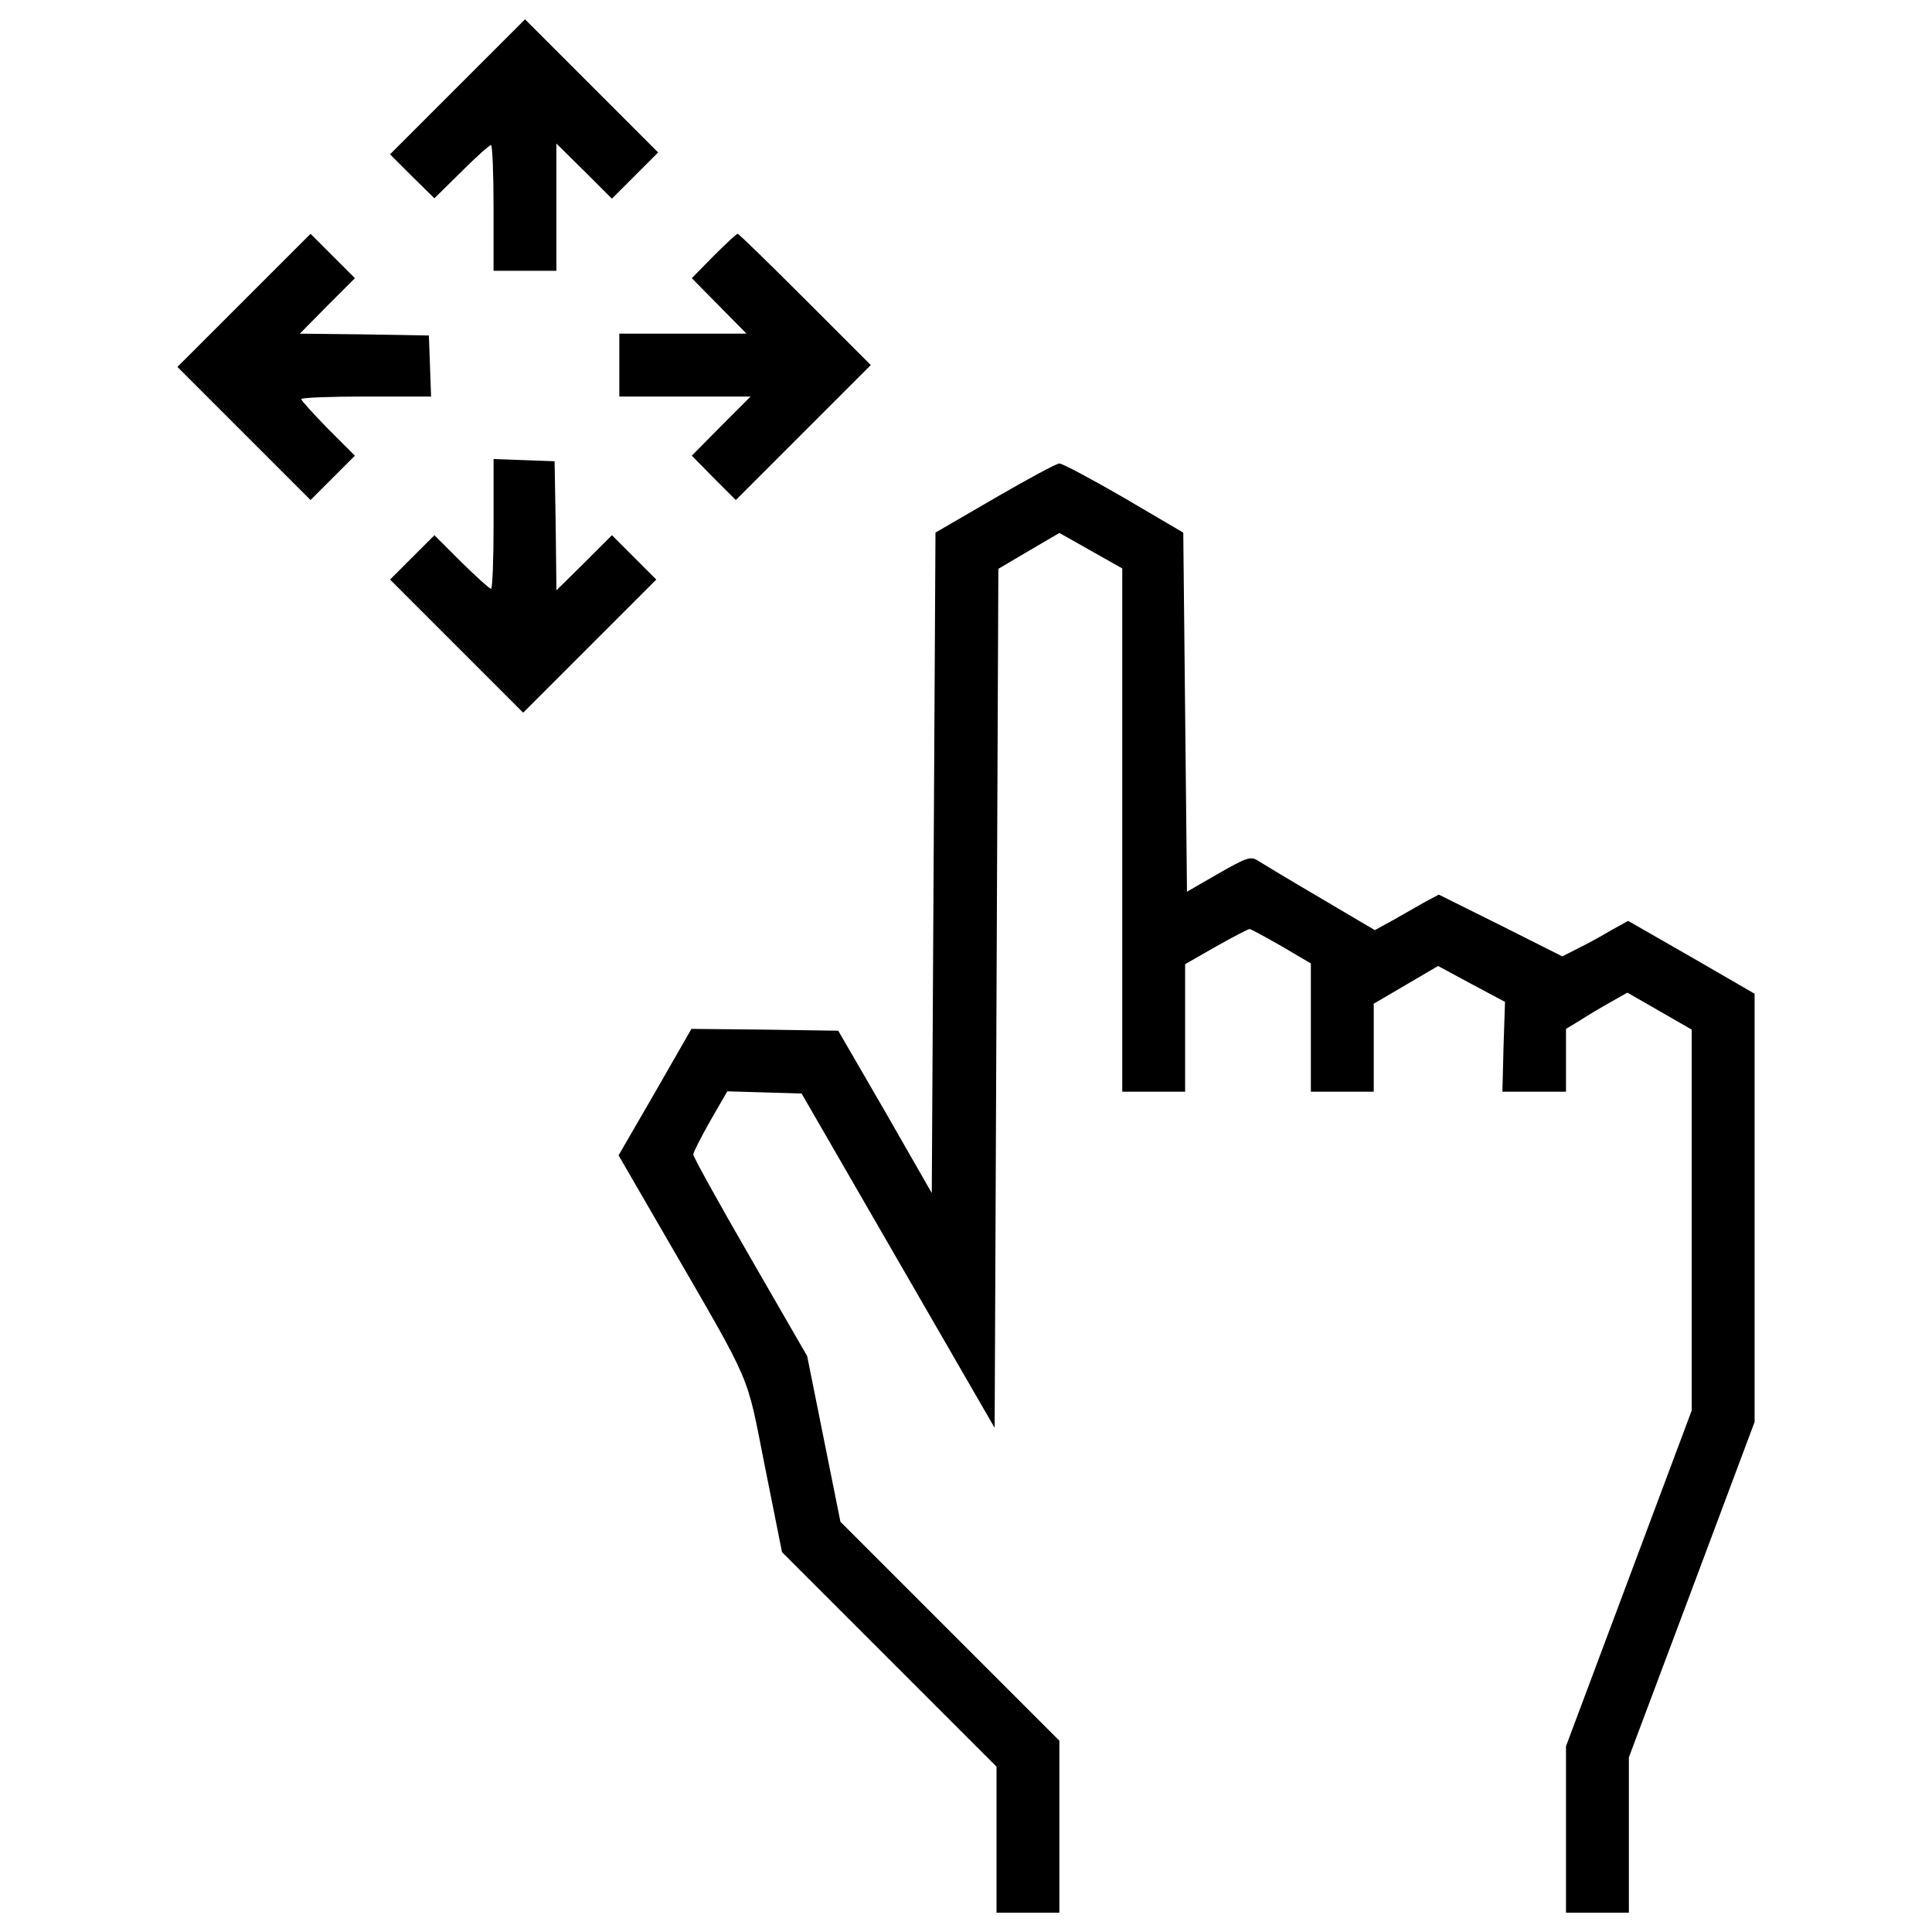
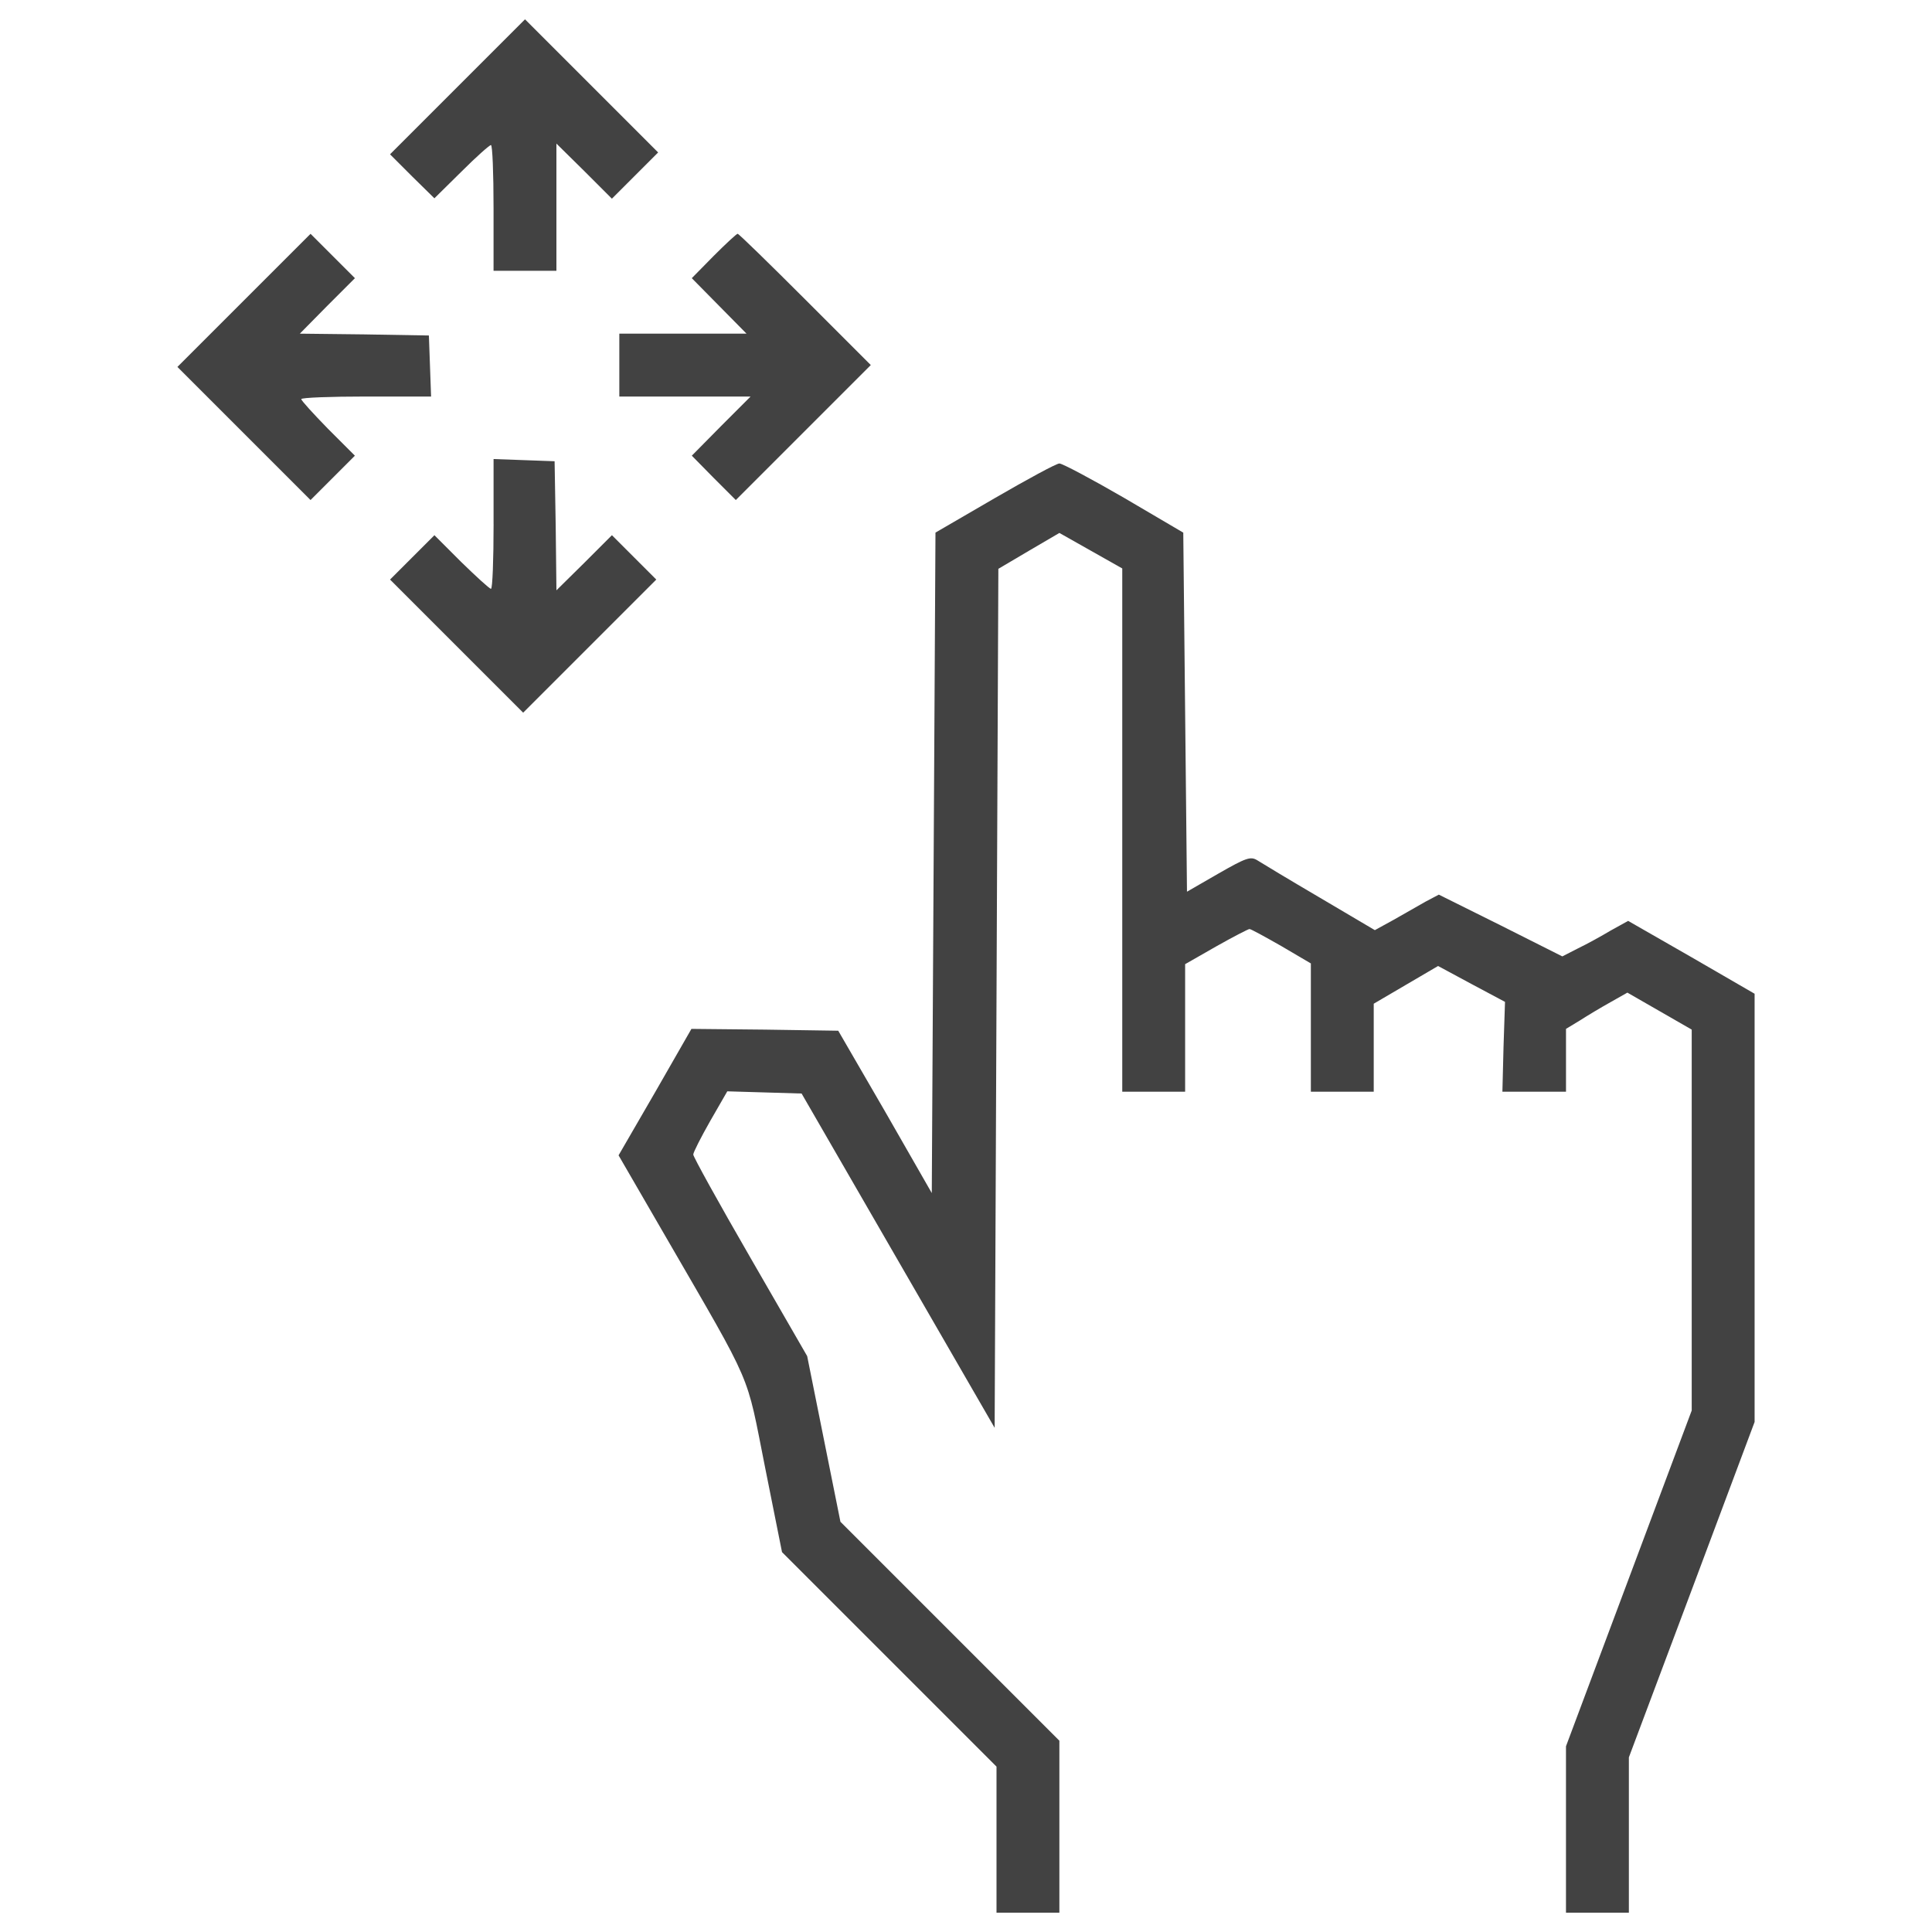
<svg xmlns="http://www.w3.org/2000/svg" width="1000px" height="1000px" viewBox="0 0 1000 1000" version="1.1" x="0px" y="0px" enable-background="new 0 0 1000 1000" xml:space="preserve">
  <g>
    <g transform="translate(0,512) scale(0.1,-0.1)">
-       <path d="M2367.2,4669.7l-348.4-348.4l114.8-114.8l114.8-112.9l139.7,137.8c76.6,76.6,145.5,137.8,153.1,137.8c7.7,0,13.4-145.5,13.4-325.4v-325.4h162.7h162.7v329.2v329.2l143.6-141.6l143.6-143.6l120.6,120.6l118.7,118.7L3062,4675.5L2717.5,5020L2367.2,4669.7z" />
-       <path d="M1262.8,3565.3l-344.5-344.5l344.5-344.5l344.5-344.5l114.8,114.8l114.8,114.8l-139.7,139.7c-74.7,76.6-137.8,145.5-137.8,153.1c0,7.7,151.2,13.4,335,13.4h336.9l-5.7,158.9l-5.7,157l-335,5.7l-333,3.8l141.6,143.6l143.6,143.6L1722.2,3795l-114.8,114.8L1262.8,3565.3z" />
-       <path d="M3693.6,3795l-112.9-114.8l141.6-143.6L3864,3393h-329.2h-329.2v-162.7v-162.7h338.8h340.7l-153.1-153.1l-151.2-153.1l112.9-114.8l114.8-114.8l348.4,348.4l350.3,350.3l-338.8,338.8c-187.6,187.6-344.5,340.7-350.3,340.7C3812.3,3909.8,3756.8,3858.2,3693.6,3795z" />
-       <path d="M2554.8,2407.3c0-183.8-5.7-335-13.4-335c-7.7,0-76.6,63.2-153.1,137.8l-139.7,139.7L2133.7,2235l-114.8-114.8l344.5-344.5l344.5-344.5l344.5,344.5l344.5,344.5L3282.1,2235l-114.8,114.8l-143.6-143.6l-143.6-141.6l-3.8,333l-5.7,335l-157,5.7l-158.9,5.7V2407.3z" />
-       <path d="M5148.3,2541.3l-306.3-178L4832.5,654l-9.6-1709.3l-241.2,421.1L4338.7-215l-379,5.7l-380.9,3.8l-187.6-327.3L3201.7-860l245-423c457.5-790.5,413.4-691,513-1190.6l88-440.2l555.1-555.1l555.1-555.1v-379V-4780h162.7h162.7v444.1v446l-566.6,566.6l-566.6,566.6l-86.1,428.7l-86.1,428.8l-294.8,511.1c-162.7,281.4-294.8,520.6-294.8,532.1c0,11.5,40.2,90,88,174.2l88.1,153.1l193.3-5.7l191.4-5.7l499.6-865.2l499.6-865.2l9.6,2222.2l9.6,2224.1l158.9,93.8l157,91.9l162.7-91.9l162.7-91.9V824.4V-530.8h162.7h162.7v331.1v329.2l160.8,91.9c88,49.8,166.5,90,172.3,90c7.6,0,80.4-40.2,164.6-88.1l153.1-90v-331.1v-333h162.7h162.7V-303v227.8l166.5,97.6l166.5,97.6l174.2-93.8l172.3-91.9l-7.7-233.5l-5.8-231.6H7941h164.6v162.7v162.7l72.7,44c38.3,24.9,109.1,67,157,93.8l88,49.8l166.5-95.7l166.5-95.7V-1195v-985.7l-325.4-869l-325.4-869v-430.7V-4780h162.7H8431v401.9v402l325.4,867.1l325.4,869v1108.2V-23.6l-327.3,189.5l-327.3,187.6l-90-49.8c-47.9-28.7-124.4-70.8-168.4-91.9l-82.3-42.1l-319.6,160.8l-319.6,158.9l-68.9-36.4c-36.4-21.1-111-63.2-164.6-93.8l-97.6-53.6l-285.2,168.4c-157,91.9-302.4,179.9-323.5,193.3c-34.4,21-57.4,13.4-201-68.9l-162.7-93.8l-9.6,930.2l-9.6,928.3l-306.2,179.9c-168.4,97.6-319.7,178-335,178C5468,2721.2,5316.8,2638.9,5148.3,2541.3z" />
+       <path class="jp-icon2" fill="#424242" d="M2367.2,4669.7l-348.4-348.4l114.8-114.8l114.8-112.9l139.7,137.8c76.6,76.6,145.5,137.8,153.1,137.8c7.7,0,13.4-145.5,13.4-325.4v-325.4h162.7h162.7v329.2v329.2l143.6-141.6l143.6-143.6l120.6,120.6l118.7,118.7L3062,4675.5L2717.5,5020L2367.2,4669.7z" />
+       <path class="jp-icon2" fill="#424242" d="M1262.8,3565.3l-344.5-344.5l344.5-344.5l344.5-344.5l114.8,114.8l114.8,114.8l-139.7,139.7c-74.7,76.6-137.8,145.5-137.8,153.1c0,7.7,151.2,13.4,335,13.4h336.9l-5.7,158.9l-5.7,157l-335,5.7l-333,3.8l141.6,143.6l143.6,143.6L1722.2,3795l-114.8,114.8L1262.8,3565.3z" />
+       <path class="jp-icon2" fill="#424242" d="M3693.6,3795l-112.9-114.8l141.6-143.6L3864,3393h-329.2h-329.2v-162.7v-162.7h338.8h340.7l-153.1-153.1l-151.2-153.1l112.9-114.8l114.8-114.8l348.4,348.4l350.3,350.3l-338.8,338.8c-187.6,187.6-344.5,340.7-350.3,340.7C3812.3,3909.8,3756.8,3858.2,3693.6,3795z" />
+       <path class="jp-icon2" fill="#424242" d="M2554.8,2407.3c0-183.8-5.7-335-13.4-335c-7.7,0-76.6,63.2-153.1,137.8l-139.7,139.7L2133.7,2235l-114.8-114.8l344.5-344.5l344.5-344.5l344.5,344.5l344.5,344.5L3282.1,2235l-114.8,114.8l-143.6-143.6l-143.6-141.6l-3.8,333l-5.7,335l-157,5.7l-158.9,5.7V2407.3z" />
+       <path class="jp-icon2" fill="#424242" d="M5148.3,2541.3l-306.3-178L4832.5,654l-9.6-1709.3l-241.2,421.1L4338.7-215l-379,5.7l-380.9,3.8l-187.6-327.3L3201.7-860l245-423c457.5-790.5,413.4-691,513-1190.6l88-440.2l555.1-555.1l555.1-555.1v-379V-4780h162.7h162.7v444.1v446l-566.6,566.6l-566.6,566.6l-86.1,428.7l-86.1,428.8l-294.8,511.1c-162.7,281.4-294.8,520.6-294.8,532.1c0,11.5,40.2,90,88,174.2l88.1,153.1l193.3-5.7l191.4-5.7l499.6-865.2l499.6-865.2l9.6,2222.2l9.6,2224.1l158.9,93.8l157,91.9l162.7-91.9l162.7-91.9V824.4V-530.8h162.7h162.7v331.1v329.2l160.8,91.9c88,49.8,166.5,90,172.3,90c7.6,0,80.4-40.2,164.6-88.1l153.1-90v-331.1v-333h162.7h162.7V-303v227.8l166.5,97.6l166.5,97.6l174.2-93.8l172.3-91.9l-7.7-233.5l-5.8-231.6H7941h164.6v162.7v162.7l72.7,44c38.3,24.9,109.1,67,157,93.8l88,49.8l166.5-95.7l166.5-95.7V-1195v-985.7l-325.4-869l-325.4-869v-430.7V-4780h162.7H8431v401.9v402l325.4,867.1l325.4,869v1108.2V-23.6l-327.3,189.5l-327.3,187.6l-90-49.8c-47.9-28.7-124.4-70.8-168.4-91.9l-82.3-42.1l-319.6,160.8l-319.6,158.9l-68.9-36.4c-36.4-21.1-111-63.2-164.6-93.8l-97.6-53.6l-285.2,168.4c-157,91.9-302.4,179.9-323.5,193.3c-34.4,21-57.4,13.4-201-68.9l-162.7-93.8l-9.6,930.2l-9.6,928.3l-306.2,179.9c-168.4,97.6-319.7,178-335,178C5468,2721.2,5316.8,2638.9,5148.3,2541.3z" />
    </g>
  </g>
</svg>
